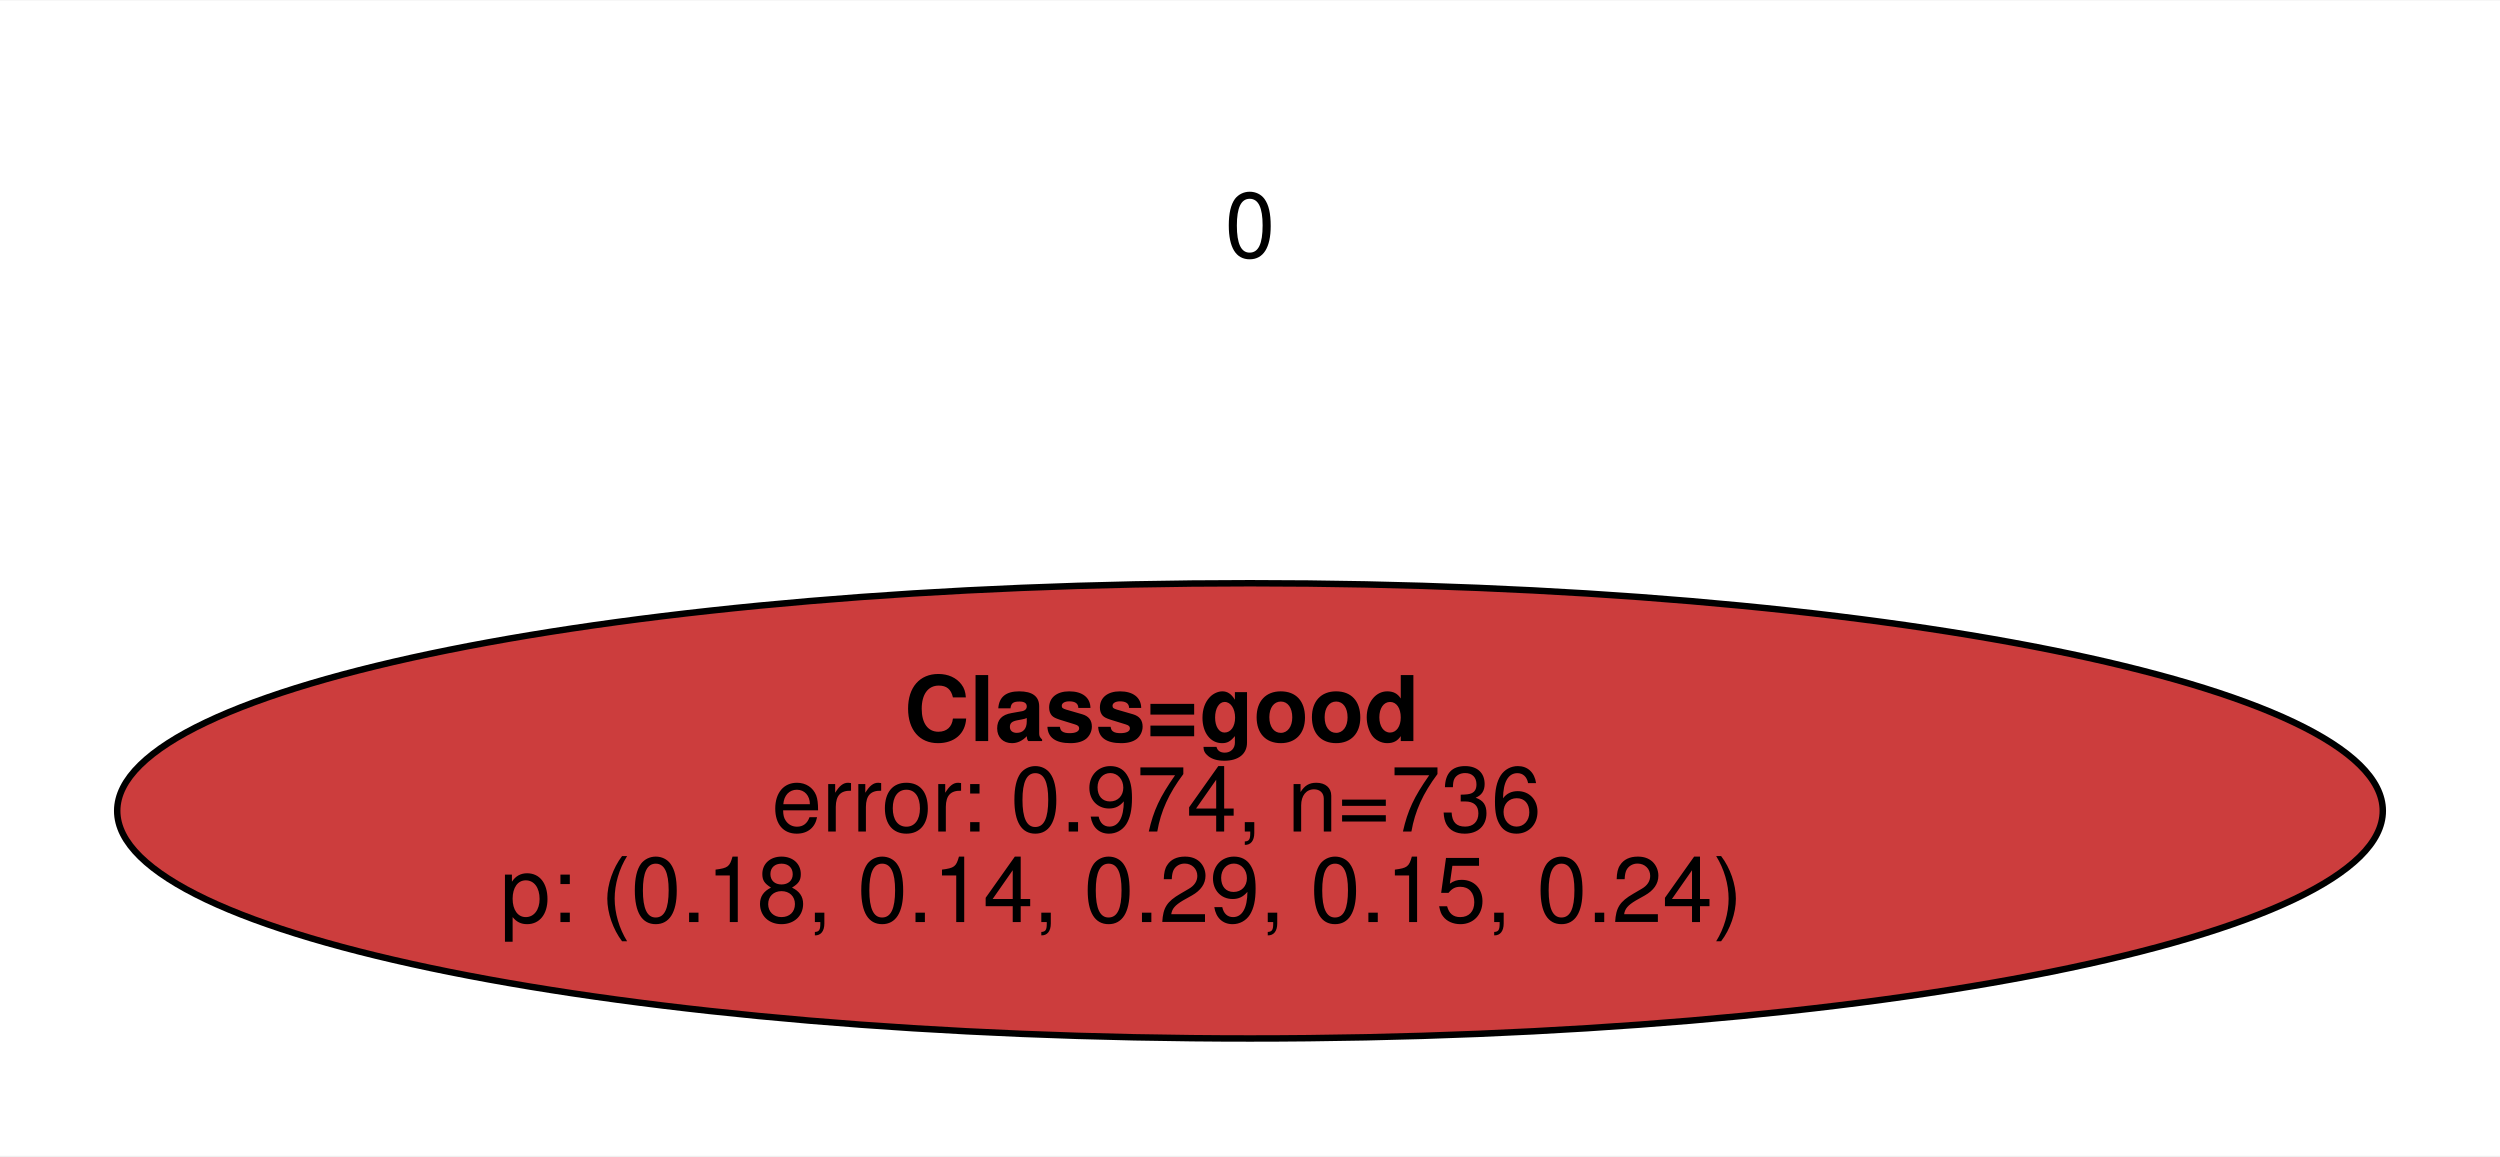
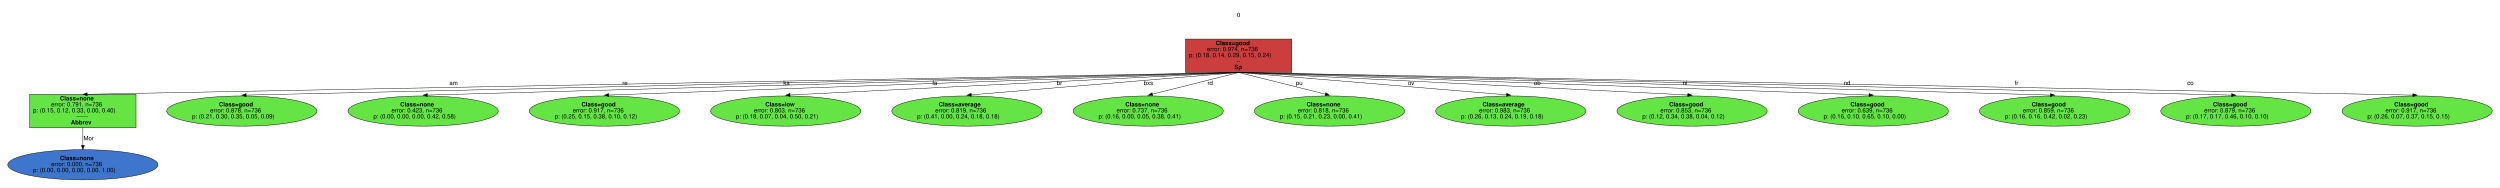
- <svg xmlns="http://www.w3.org/2000/svg" width="387pt" height="179pt" viewBox="0.00 0.00 386.72 178.71">
-   <g id="graph0" class="graph" transform="scale(1 1) rotate(0) translate(18 160.71)">
-     <polygon fill="white" stroke="transparent" points="-18,18 -18,-160.71 368.72,-160.71 368.72,18 -18,18" />
+ <svg xmlns="http://www.w3.org/2000/svg" width="5834pt" height="438pt" viewBox="0.00 0.00 5833.72 437.71">
+   <g id="graph0" class="graph" transform="scale(1 1) rotate(0) translate(18 419.71)">
+     <polygon fill="white" stroke="transparent" points="-18,18 -18,-419.71 5815.72,-419.71 5815.72,18 -18,18" />
    <g id="node1" class="node">
-       <polygon fill="white" stroke="transparent" points="202.36,-142.71 148.36,-142.71 148.36,-106.71 202.36,-106.71 202.36,-142.71" />
-       <text text-anchor="middle" x="175.36" y="-121.01" font-family="Helvetica,sans-Serif" font-size="14.00">0</text>
+       <polygon fill="white" stroke="transparent" points="2899.36,-401.71 2845.36,-401.71 2845.36,-365.71 2899.36,-365.71 2899.36,-401.71" />
+       <text text-anchor="middle" x="2872.36" y="-380.01" font-family="Helvetica,sans-Serif" font-size="14.00">0</text>
    </g>
    <g id="node2" class="node">
-       <ellipse fill="#cc3d3d" stroke="black" cx="175.36" cy="-35.36" rx="175.23" ry="35.21" />
-       <text text-anchor="start" x="121.86" y="-46.16" font-family="Helvetica,sans-Serif" font-weight="bold" font-size="14.00"> Class=good </text>
+       <polygon fill="#cc3d3d" stroke="black" points="2996.36,-328.71 2748.36,-328.71 2748.36,-250.71 2996.36,-250.71 2996.36,-328.71" />
+       <text text-anchor="start" x="2818.86" y="-314.51" font-family="Helvetica,sans-Serif" font-weight="bold" font-size="14.00"> Class=good </text>
+       <text text-anchor="start" x="2920.86" y="-314.51" font-family="Helvetica,sans-Serif" font-size="14.00"> </text>
+       <text text-anchor="start" x="2798.36" y="-300.51" font-family="Helvetica,sans-Serif" font-size="14.00"> error: 0.974, n=736 </text>
+       <text text-anchor="start" x="2756.36" y="-286.51" font-family="Helvetica,sans-Serif" font-size="14.00"> p: (0.18, 0.14, 0.29, 0.15, 0.24) </text>
+       <text text-anchor="start" x="2866.86" y="-272.51" font-family="Helvetica,sans-Serif" font-size="14.00">--</text>
+       <text text-anchor="start" x="2862.36" y="-258.51" font-family="Helvetica,sans-Serif" font-weight="bold" font-size="14.00">Sp</text>
+     </g>
+     <g id="node3" class="node">
+       <polygon fill="#64e544" stroke="black" points="299.36,-199.71 51.36,-199.71 51.36,-121.71 299.36,-121.71 299.36,-199.71" />
+       <text text-anchor="start" x="121.86" y="-185.51" font-family="Helvetica,sans-Serif" font-weight="bold" font-size="14.00"> Class=none </text>
+       <text text-anchor="start" x="223.86" y="-185.51" font-family="Helvetica,sans-Serif" font-size="14.00"> </text>
+       <text text-anchor="start" x="101.36" y="-171.51" font-family="Helvetica,sans-Serif" font-size="14.00"> error: 0.791, n=736 </text>
+       <text text-anchor="start" x="59.36" y="-157.51" font-family="Helvetica,sans-Serif" font-size="14.00"> p: (0.15, 0.12, 0.33, 0.00, 0.40) </text>
+       <text text-anchor="start" x="159.36" y="-143.51" font-family="Helvetica,sans-Serif" font-size="14.00">------</text>
+       <text text-anchor="start" x="147.36" y="-129.51" font-family="Helvetica,sans-Serif" font-weight="bold" font-size="14.00">Abbrev</text>
+     </g>
+     <g id="edge2" class="edge">
+       <path fill="none" stroke="black" d="M2872.36,-250.71C2872.36,-250.71 364.2,-203.28 185.4,-199.9" />
+       <polygon fill="black" stroke="black" points="185.43,-196.4 175.36,-199.71 185.29,-203.4 185.43,-196.4" />
+       <text text-anchor="middle" x="1040.36" y="-221.51" font-family="Helvetica,sans-Serif" font-size="14.00">am</text>
+     </g>
+     <g id="node4" class="node">
+       <ellipse fill="#64e544" stroke="black" cx="546.36" cy="-160.71" rx="175.23" ry="35.21" />
+       <text text-anchor="start" x="492.86" y="-171.51" font-family="Helvetica,sans-Serif" font-weight="bold" font-size="14.00"> Class=good </text>
+       <text text-anchor="start" x="594.86" y="-171.51" font-family="Helvetica,sans-Serif" font-size="14.00"> </text>
+       <text text-anchor="start" x="472.36" y="-157.51" font-family="Helvetica,sans-Serif" font-size="14.00"> error: 0.878, n=736 </text>
+       <text text-anchor="start" x="430.36" y="-143.51" font-family="Helvetica,sans-Serif" font-size="14.00"> p: (0.21, 0.30, 0.35, 0.05, 0.09) </text>
+     </g>
+     <g id="edge3" class="edge">
+       <path fill="none" stroke="black" d="M2872.36,-250.71C2872.36,-250.71 724.53,-201.77 556.73,-197.95" />
+       <polygon fill="black" stroke="black" points="556.44,-194.44 546.36,-197.71 556.28,-201.44 556.44,-194.44" />
+       <text text-anchor="middle" x="1440.36" y="-221.51" font-family="Helvetica,sans-Serif" font-size="14.00">re</text>
+     </g>
+     <g id="node5" class="node">
+       <ellipse fill="#64e544" stroke="black" cx="969.36" cy="-160.71" rx="175.23" ry="35.21" />
+       <text text-anchor="start" x="915.86" y="-171.51" font-family="Helvetica,sans-Serif" font-weight="bold" font-size="14.00"> Class=none </text>
+       <text text-anchor="start" x="1017.86" y="-171.51" font-family="Helvetica,sans-Serif" font-size="14.00"> </text>
+       <text text-anchor="start" x="895.36" y="-157.51" font-family="Helvetica,sans-Serif" font-size="14.00"> error: 0.423, n=736 </text>
+       <text text-anchor="start" x="853.36" y="-143.51" font-family="Helvetica,sans-Serif" font-size="14.00"> p: (0.00, 0.00, 0.00, 0.42, 0.58) </text>
+     </g>
+     <g id="edge4" class="edge">
+       <path fill="none" stroke="black" d="M2872.36,-250.71C2872.36,-250.71 1129.39,-202.17 979.6,-198" />
+       <polygon fill="black" stroke="black" points="979.46,-194.49 969.36,-197.71 979.26,-201.49 979.46,-194.49" />
+       <text text-anchor="middle" x="1817.36" y="-221.51" font-family="Helvetica,sans-Serif" font-size="14.00">ka</text>
+     </g>
+     <g id="node6" class="node">
+       <ellipse fill="#64e544" stroke="black" cx="1392.36" cy="-160.71" rx="175.23" ry="35.21" />
+       <text text-anchor="start" x="1338.86" y="-171.51" font-family="Helvetica,sans-Serif" font-weight="bold" font-size="14.00"> Class=good </text>
+       <text text-anchor="start" x="1440.86" y="-171.51" font-family="Helvetica,sans-Serif" font-size="14.00"> </text>
+       <text text-anchor="start" x="1318.36" y="-157.51" font-family="Helvetica,sans-Serif" font-size="14.00"> error: 0.917, n=736 </text>
+       <text text-anchor="start" x="1276.36" y="-143.51" font-family="Helvetica,sans-Serif" font-size="14.00"> p: (0.25, 0.15, 0.38, 0.10, 0.12) </text>
+     </g>
+     <g id="edge5" class="edge">
+       <path fill="none" stroke="black" d="M2872.36,-250.71C2872.36,-250.71 1533.37,-202.76 1402.6,-198.08" />
+       <polygon fill="black" stroke="black" points="1402.48,-194.57 1392.36,-197.71 1402.23,-201.57 1402.48,-194.57" />
+       <text text-anchor="middle" x="2163.36" y="-221.51" font-family="Helvetica,sans-Serif" font-size="14.00">fa</text>
+     </g>
+     <g id="node7" class="node">
+       <ellipse fill="#64e544" stroke="black" cx="1815.36" cy="-160.71" rx="175.23" ry="35.21" />
+       <text text-anchor="start" x="1767.86" y="-171.51" font-family="Helvetica,sans-Serif" font-weight="bold" font-size="14.00"> Class=low </text>
+       <text text-anchor="start" x="1857.86" y="-171.51" font-family="Helvetica,sans-Serif" font-size="14.00"> </text>
+       <text text-anchor="start" x="1741.36" y="-157.51" font-family="Helvetica,sans-Serif" font-size="14.00"> error: 0.803, n=736 </text>
+       <text text-anchor="start" x="1699.36" y="-143.51" font-family="Helvetica,sans-Serif" font-size="14.00"> p: (0.18, 0.07, 0.04, 0.50, 0.21) </text>
+     </g>
+     <g id="edge6" class="edge">
+       <path fill="none" stroke="black" d="M2872.36,-250.71C2872.36,-250.71 1933.66,-203.64 1825.49,-198.22" />
+       <polygon fill="black" stroke="black" points="1825.53,-194.72 1815.36,-197.71 1825.17,-201.71 1825.53,-194.72" />
+       <text text-anchor="middle" x="2454.36" y="-221.51" font-family="Helvetica,sans-Serif" font-size="14.00">br</text>
+     </g>
+     <g id="node8" class="node">
+       <ellipse fill="#64e544" stroke="black" cx="2238.36" cy="-160.71" rx="175.23" ry="35.21" />
+       <text text-anchor="start" x="2172.36" y="-171.51" font-family="Helvetica,sans-Serif" font-weight="bold" font-size="14.00"> Class=average </text>
+       <text text-anchor="start" x="2299.36" y="-171.51" font-family="Helvetica,sans-Serif" font-size="14.00"> </text>
+       <text text-anchor="start" x="2164.36" y="-157.51" font-family="Helvetica,sans-Serif" font-size="14.00"> error: 0.819, n=736 </text>
+       <text text-anchor="start" x="2122.36" y="-143.51" font-family="Helvetica,sans-Serif" font-size="14.00"> p: (0.41, 0.00, 0.24, 0.18, 0.18) </text>
+     </g>
+     <g id="edge7" class="edge">
+       <path fill="none" stroke="black" d="M2872.36,-250.71C2872.36,-250.71 2330.13,-205.38 2248.58,-198.56" />
+       <polygon fill="black" stroke="black" points="2248.62,-195.06 2238.36,-197.71 2248.04,-202.03 2248.62,-195.06" />
+       <text text-anchor="middle" x="2661.86" y="-221.51" font-family="Helvetica,sans-Serif" font-size="14.00">bxs</text>
+     </g>
+     <g id="node9" class="node">
+       <ellipse fill="#64e544" stroke="black" cx="2661.36" cy="-160.71" rx="175.23" ry="35.21" />
+       <text text-anchor="start" x="2607.86" y="-171.51" font-family="Helvetica,sans-Serif" font-weight="bold" font-size="14.00"> Class=none </text>
+       <text text-anchor="start" x="2709.86" y="-171.51" font-family="Helvetica,sans-Serif" font-size="14.00"> </text>
+       <text text-anchor="start" x="2587.36" y="-157.51" font-family="Helvetica,sans-Serif" font-size="14.00"> error: 0.737, n=736 </text>
+       <text text-anchor="start" x="2545.36" y="-143.51" font-family="Helvetica,sans-Serif" font-size="14.00"> p: (0.16, 0.00, 0.05, 0.38, 0.41) </text>
+     </g>
+     <g id="edge8" class="edge">
+       <path fill="none" stroke="black" d="M2872.36,-250.71C2872.36,-250.71 2712.97,-210.67 2671.26,-200.2" />
+       <polygon fill="black" stroke="black" points="2671.91,-196.75 2661.36,-197.71 2670.21,-203.54 2671.91,-196.75" />
+       <text text-anchor="middle" x="2805.86" y="-221.51" font-family="Helvetica,sans-Serif" font-size="14.00">rd</text>
+     </g>
+     <g id="node10" class="node">
+       <ellipse fill="#64e544" stroke="black" cx="3084.36" cy="-160.71" rx="175.23" ry="35.21" />
+       <text text-anchor="start" x="3030.86" y="-171.51" font-family="Helvetica,sans-Serif" font-weight="bold" font-size="14.00"> Class=none </text>
+       <text text-anchor="start" x="3132.86" y="-171.51" font-family="Helvetica,sans-Serif" font-size="14.00"> </text>
+       <text text-anchor="start" x="3010.36" y="-157.51" font-family="Helvetica,sans-Serif" font-size="14.00"> error: 0.818, n=736 </text>
+       <text text-anchor="start" x="2968.36" y="-143.51" font-family="Helvetica,sans-Serif" font-size="14.00"> p: (0.15, 0.21, 0.23, 0.00, 0.41) </text>
+     </g>
+     <g id="edge9" class="edge">
+       <path fill="none" stroke="black" d="M2872.36,-250.71C2872.36,-250.71 3032.51,-210.67 3074.42,-200.2" />
+       <polygon fill="black" stroke="black" points="3075.51,-203.53 3084.36,-197.71 3073.81,-196.74 3075.51,-203.53" />
+       <text text-anchor="middle" x="3013.86" y="-221.51" font-family="Helvetica,sans-Serif" font-size="14.00">pu</text>
+     </g>
+     <g id="node11" class="node">
+       <ellipse fill="#64e544" stroke="black" cx="3507.36" cy="-160.71" rx="175.23" ry="35.21" />
+       <text text-anchor="start" x="3441.36" y="-171.51" font-family="Helvetica,sans-Serif" font-weight="bold" font-size="14.00"> Class=average </text>
+       <text text-anchor="start" x="3568.36" y="-171.51" font-family="Helvetica,sans-Serif" font-size="14.00"> </text>
+       <text text-anchor="start" x="3433.36" y="-157.51" font-family="Helvetica,sans-Serif" font-size="14.00"> error: 0.983, n=736 </text>
+       <text text-anchor="start" x="3391.36" y="-143.51" font-family="Helvetica,sans-Serif" font-size="14.00"> p: (0.26, 0.13, 0.24, 0.19, 0.18) </text>
+     </g>
+     <g id="edge10" class="edge">
+       <path fill="none" stroke="black" d="M2872.36,-250.71C2872.36,-250.71 3416.6,-205.29 3497.39,-198.54" />
+       <polygon fill="black" stroke="black" points="3497.69,-202.03 3507.36,-197.71 3497.11,-195.05 3497.69,-202.03" />
+       <text text-anchor="middle" x="3274.86" y="-221.51" font-family="Helvetica,sans-Serif" font-size="14.00">ov</text>
+     </g>
+     <g id="node12" class="node">
+       <ellipse fill="#64e544" stroke="black" cx="3930.36" cy="-160.71" rx="175.23" ry="35.21" />
+       <text text-anchor="start" x="3876.86" y="-171.51" font-family="Helvetica,sans-Serif" font-weight="bold" font-size="14.00"> Class=good </text>
+       <text text-anchor="start" x="3978.86" y="-171.51" font-family="Helvetica,sans-Serif" font-size="14.00"> </text>
+       <text text-anchor="start" x="3856.36" y="-157.51" font-family="Helvetica,sans-Serif" font-size="14.00"> error: 0.853, n=736 </text>
+       <text text-anchor="start" x="3814.36" y="-143.51" font-family="Helvetica,sans-Serif" font-size="14.00"> p: (0.12, 0.34, 0.38, 0.04, 0.12) </text>
+     </g>
+     <g id="edge11" class="edge">
+       <path fill="none" stroke="black" d="M2872.36,-250.71C2872.36,-250.71 3811.96,-203.64 3920.23,-198.22" />
+       <polygon fill="black" stroke="black" points="3920.55,-201.71 3930.36,-197.71 3920.2,-194.72 3920.55,-201.71" />
+       <text text-anchor="middle" x="3569.36" y="-221.51" font-family="Helvetica,sans-Serif" font-size="14.00">ob</text>
+     </g>
+     <g id="node13" class="node">
+       <ellipse fill="#64e544" stroke="black" cx="4353.36" cy="-160.71" rx="175.23" ry="35.21" />
+       <text text-anchor="start" x="4299.86" y="-171.51" font-family="Helvetica,sans-Serif" font-weight="bold" font-size="14.00"> Class=good </text>
+       <text text-anchor="start" x="4401.86" y="-171.51" font-family="Helvetica,sans-Serif" font-size="14.00"> </text>
+       <text text-anchor="start" x="4279.36" y="-157.51" font-family="Helvetica,sans-Serif" font-size="14.00"> error: 0.639, n=736 </text>
+       <text text-anchor="start" x="4237.36" y="-143.51" font-family="Helvetica,sans-Serif" font-size="14.00"> p: (0.16, 0.10, 0.65, 0.10, 0.00) </text>
+     </g>
+     <g id="edge12" class="edge">
+       <path fill="none" stroke="black" d="M2872.36,-250.71C2872.36,-250.71 4212.26,-202.76 4343.11,-198.08" />
+       <polygon fill="black" stroke="black" points="4343.49,-201.57 4353.36,-197.71 4343.24,-194.57 4343.49,-201.57" />
+       <text text-anchor="middle" x="3913.86" y="-221.51" font-family="Helvetica,sans-Serif" font-size="14.00">ni</text>
+     </g>
+     <g id="node14" class="node">
+       <ellipse fill="#64e544" stroke="black" cx="4776.36" cy="-160.71" rx="175.23" ry="35.21" />
+       <text text-anchor="start" x="4722.86" y="-171.51" font-family="Helvetica,sans-Serif" font-weight="bold" font-size="14.00"> Class=good </text>
+       <text text-anchor="start" x="4824.86" y="-171.51" font-family="Helvetica,sans-Serif" font-size="14.00"> </text>
+       <text text-anchor="start" x="4702.36" y="-157.51" font-family="Helvetica,sans-Serif" font-size="14.00"> error: 0.859, n=736 </text>
+       <text text-anchor="start" x="4660.36" y="-143.51" font-family="Helvetica,sans-Serif" font-size="14.00"> p: (0.16, 0.16, 0.42, 0.02, 0.23) </text>
+     </g>
+     <g id="edge13" class="edge">
+       <path fill="none" stroke="black" d="M2872.36,-250.71C2872.36,-250.71 4616.25,-202.17 4766.12,-198" />
+       <polygon fill="black" stroke="black" points="4766.46,-201.49 4776.36,-197.71 4766.27,-194.49 4766.46,-201.49" />
+       <text text-anchor="middle" x="4291.86" y="-221.51" font-family="Helvetica,sans-Serif" font-size="14.00">nd</text>
+     </g>
+     <g id="node15" class="node">
+       <ellipse fill="#64e544" stroke="black" cx="5199.36" cy="-160.71" rx="175.23" ry="35.21" />
+       <text text-anchor="start" x="5145.86" y="-171.51" font-family="Helvetica,sans-Serif" font-weight="bold" font-size="14.00"> Class=good </text>
+       <text text-anchor="start" x="5247.86" y="-171.51" font-family="Helvetica,sans-Serif" font-size="14.00"> </text>
+       <text text-anchor="start" x="5125.36" y="-157.51" font-family="Helvetica,sans-Serif" font-size="14.00"> error: 0.879, n=736 </text>
+       <text text-anchor="start" x="5083.36" y="-143.51" font-family="Helvetica,sans-Serif" font-size="14.00"> p: (0.17, 0.17, 0.46, 0.10, 0.10) </text>
+     </g>
+     <g id="edge14" class="edge">
+       <path fill="none" stroke="black" d="M2872.36,-250.71C2872.36,-250.71 5021.12,-201.77 5188.99,-197.95" />
+       <polygon fill="black" stroke="black" points="5189.44,-201.44 5199.36,-197.71 5189.29,-194.44 5189.44,-201.44" />
+       <text text-anchor="middle" x="4687.36" y="-221.51" font-family="Helvetica,sans-Serif" font-size="14.00">fr</text>
+     </g>
+     <g id="node16" class="node">
+       <ellipse fill="#64e544" stroke="black" cx="5622.36" cy="-160.71" rx="175.23" ry="35.21" />
+       <text text-anchor="start" x="5568.86" y="-171.51" font-family="Helvetica,sans-Serif" font-weight="bold" font-size="14.00"> Class=good </text>
+       <text text-anchor="start" x="5670.86" y="-171.51" font-family="Helvetica,sans-Serif" font-size="14.00"> </text>
+       <text text-anchor="start" x="5548.36" y="-157.51" font-family="Helvetica,sans-Serif" font-size="14.00"> error: 0.917, n=736 </text>
+       <text text-anchor="start" x="5506.36" y="-143.51" font-family="Helvetica,sans-Serif" font-size="14.00"> p: (0.26, 0.07, 0.37, 0.15, 0.15) </text>
+     </g>
+     <g id="edge15" class="edge">
+       <path fill="none" stroke="black" d="M2872.36,-250.71C2872.36,-250.71 5429.81,-201.42 5612.13,-197.91" />
+       <polygon fill="black" stroke="black" points="5612.43,-201.4 5622.36,-197.71 5612.3,-194.4 5612.43,-201.4" />
+       <text text-anchor="middle" x="5093.36" y="-221.51" font-family="Helvetica,sans-Serif" font-size="14.00">co</text>
+     </g>
+     <g id="node17" class="node">
+       <ellipse fill="#3d76cc" stroke="black" cx="175.36" cy="-35.36" rx="175.23" ry="35.21" />
+       <text text-anchor="start" x="121.86" y="-46.16" font-family="Helvetica,sans-Serif" font-weight="bold" font-size="14.00"> Class=none </text>
      <text text-anchor="start" x="223.86" y="-46.16" font-family="Helvetica,sans-Serif" font-size="14.00"> </text>
-       <text text-anchor="start" x="101.36" y="-32.16" font-family="Helvetica,sans-Serif" font-size="14.00"> error: 0.974, n=736 </text>
-       <text text-anchor="start" x="59.36" y="-18.16" font-family="Helvetica,sans-Serif" font-size="14.00"> p: (0.18, 0.14, 0.29, 0.15, 0.24) </text>
+       <text text-anchor="start" x="101.36" y="-32.16" font-family="Helvetica,sans-Serif" font-size="14.00"> error: 0.000, n=736 </text>
+       <text text-anchor="start" x="59.36" y="-18.16" font-family="Helvetica,sans-Serif" font-size="14.00"> p: (0.00, 0.00, 0.00, 0.00, 1.00) </text>
+     </g>
+     <g id="edge16" class="edge">
+       <path fill="none" stroke="black" d="M175.36,-121.71C175.36,-121.71 175.36,-95.93 175.36,-81.03" />
+       <polygon fill="black" stroke="black" points="178.86,-80.71 175.36,-70.71 171.86,-80.71 178.86,-80.71" />
+       <text text-anchor="middle" x="188.86" y="-92.51" font-family="Helvetica,sans-Serif" font-size="14.00">Mor</text>
    </g>
  </g>
</svg>
